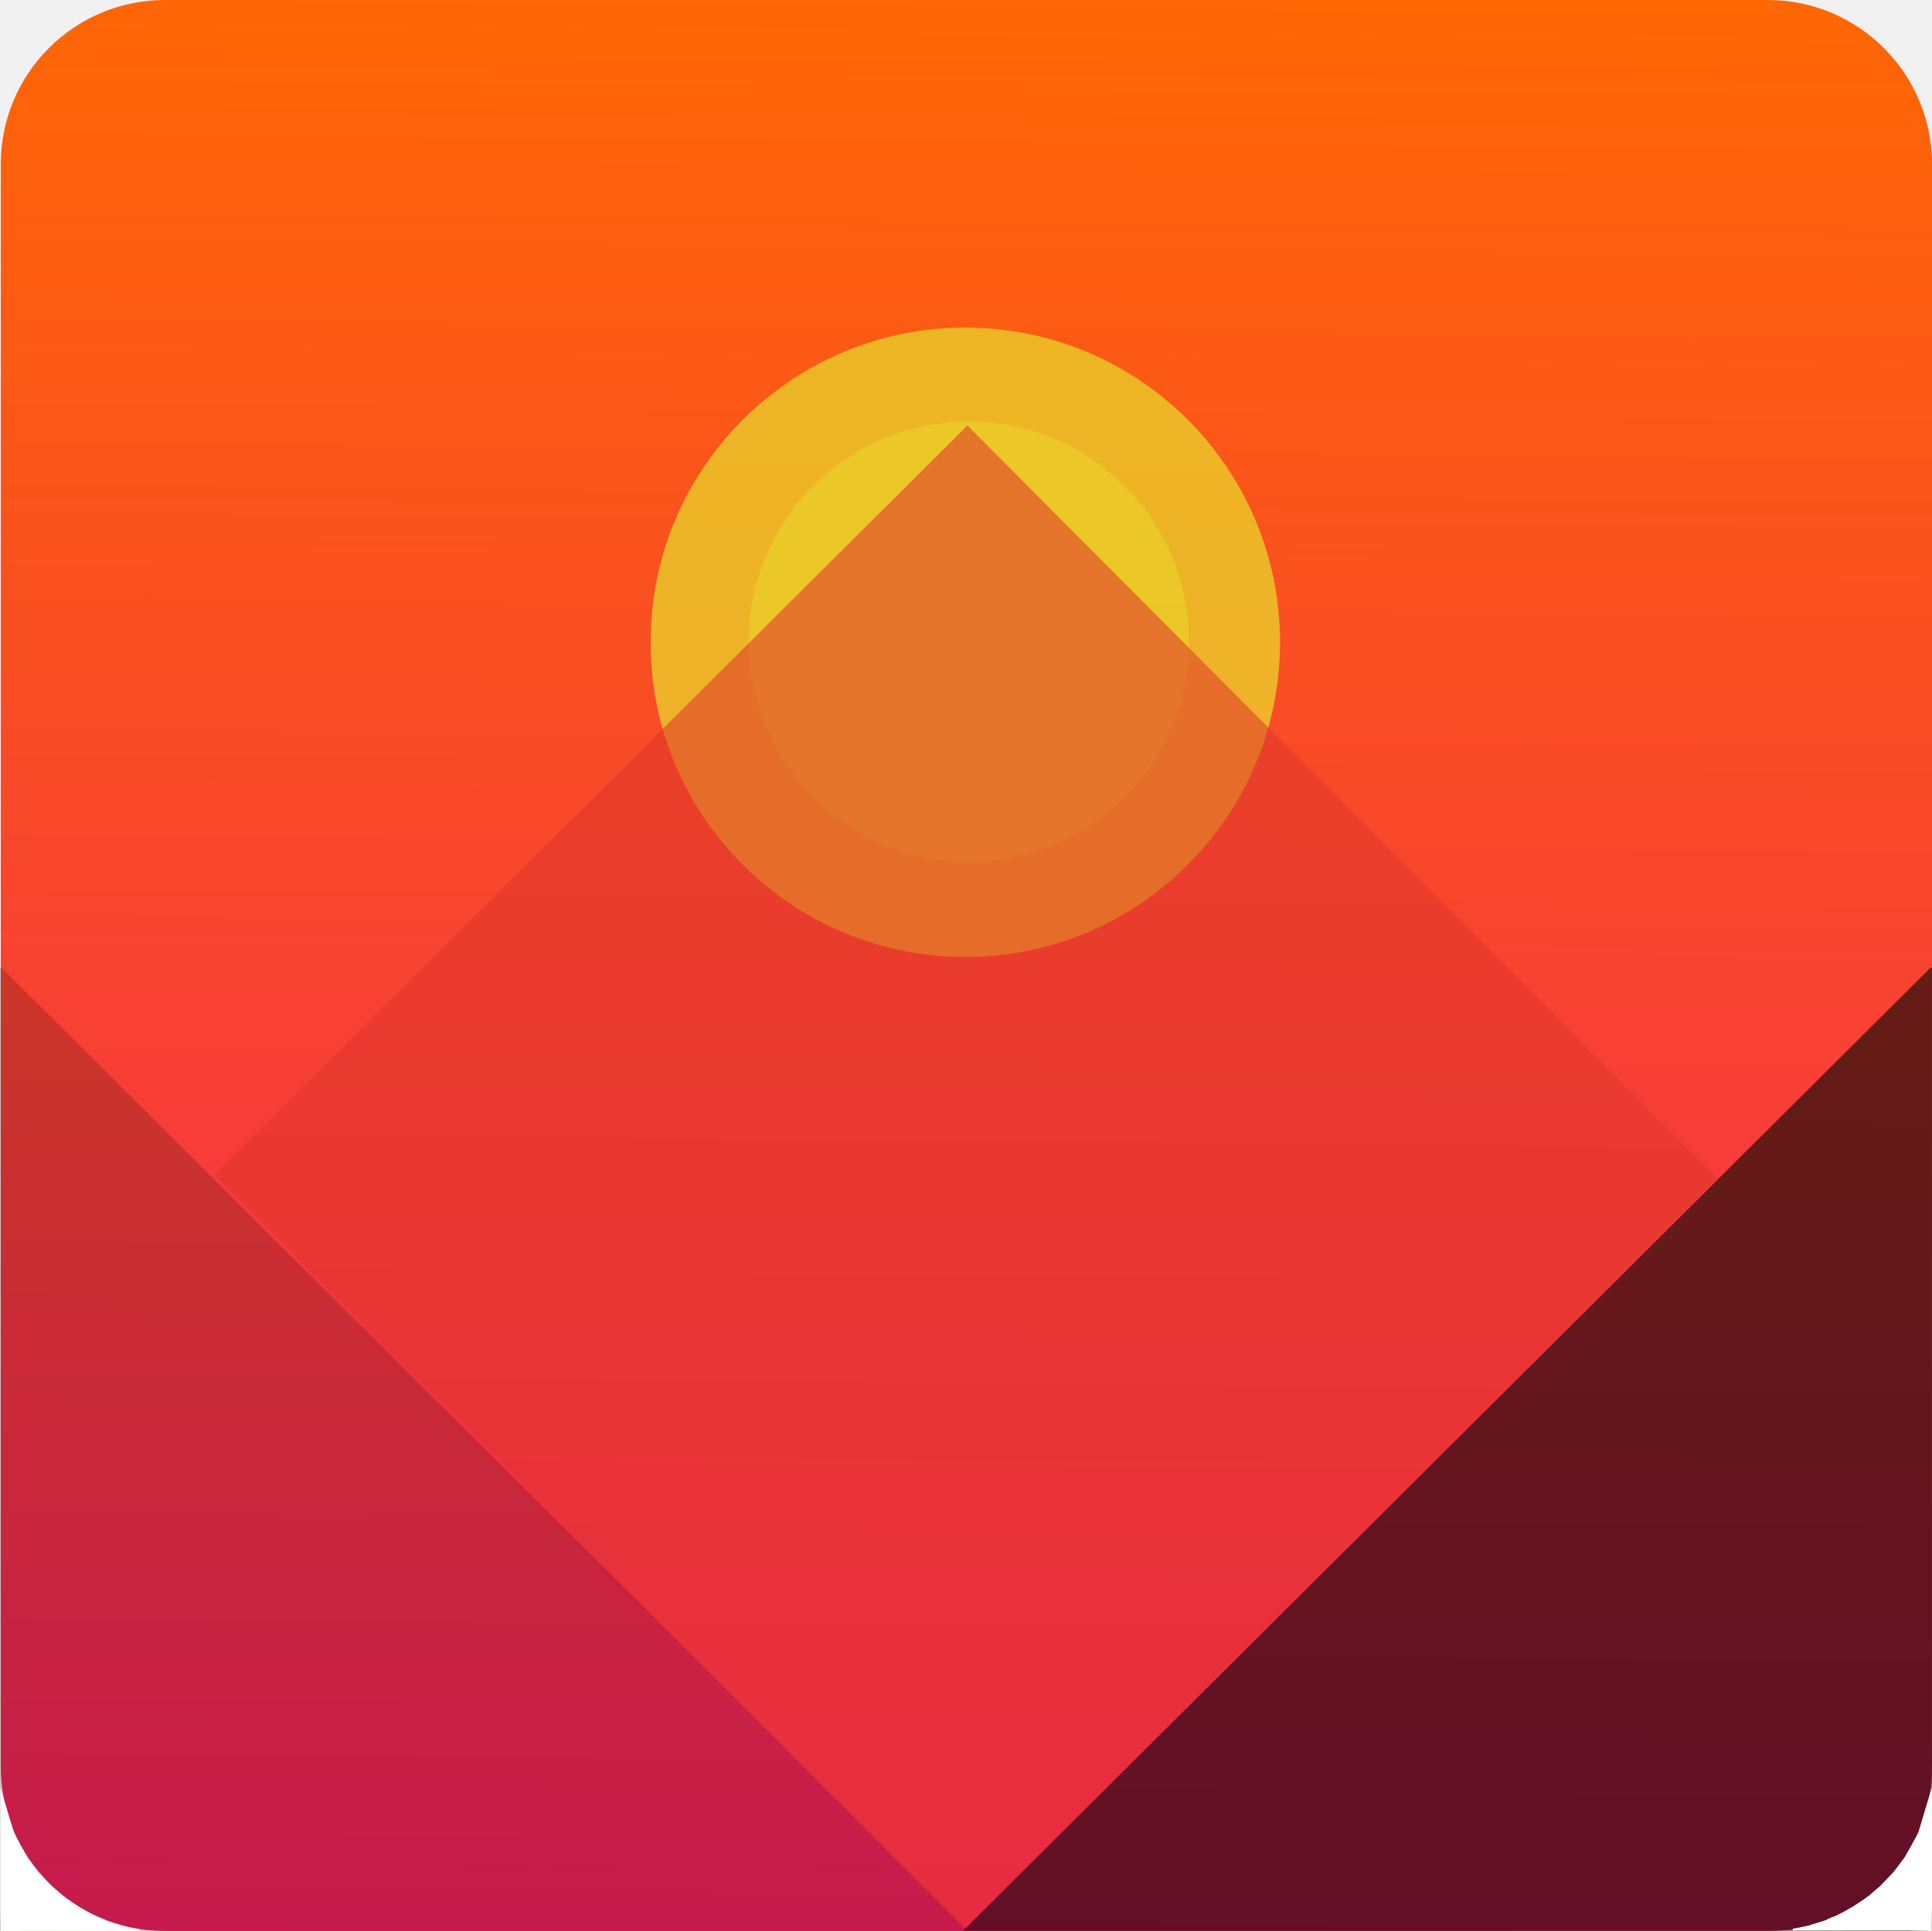
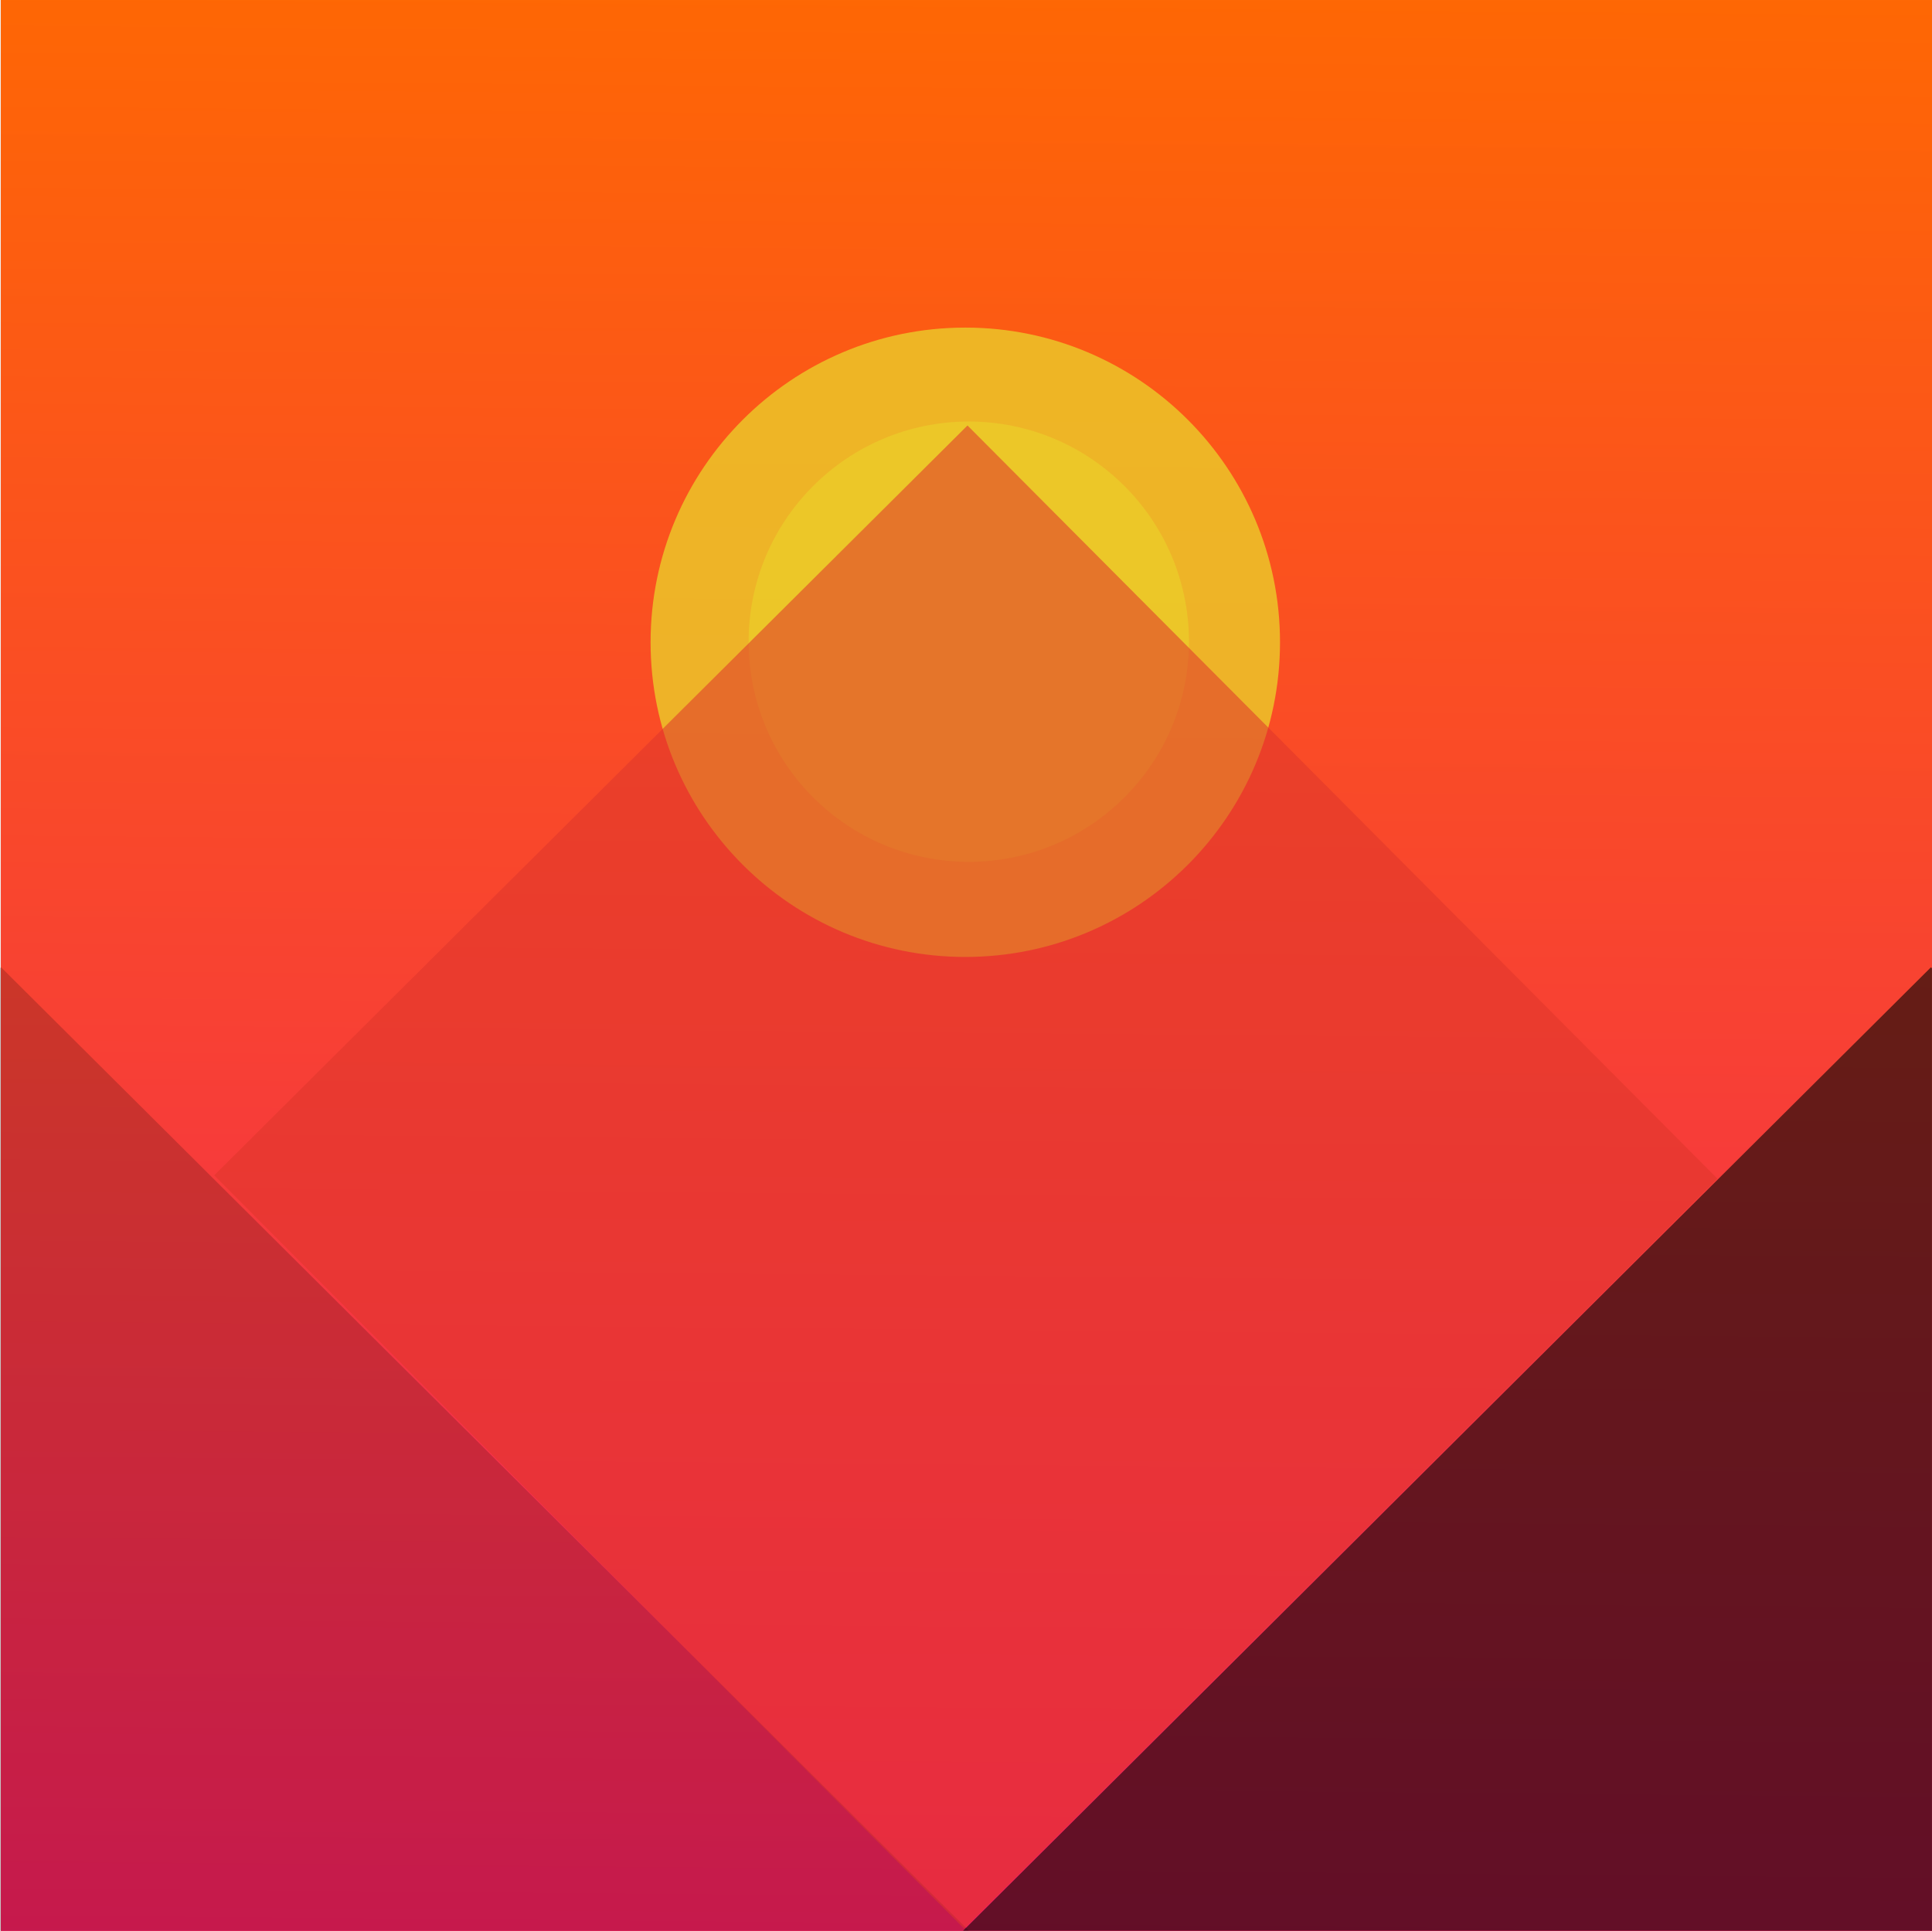
<svg xmlns="http://www.w3.org/2000/svg" xmlns:xlink="http://www.w3.org/1999/xlink" height="112.889mm" width="112.935mm" viewBox="0 0 400.165 400" id="svg2" version="1.1">
  <defs id="defs8">
    <linearGradient id="linearGradient3414-1-2">
      <stop style="stop-color:#ff6a00;stop-opacity:1" offset="0" id="stop3434" />
      <stop style="stop-color:#ee0979;stop-opacity:1" offset="1" id="stop3436" />
    </linearGradient>
    <clipPath clipPathUnits="userSpaceOnUse" id="clipPath3350">
      <rect style="opacity:1;fill:#000000;fill-opacity:1;fill-rule:nonzero;stroke:none;stroke-width:26.408;stroke-miterlimit:4;stroke-dasharray:none;stroke-opacity:1" id="rect3352" width="400" height="400" x="244.394" y="429.442" ry="0" transform="matrix(0.7086793,-0.7055307,0.7055307,0.7086793,0,0)" />
    </clipPath>
    <clipPath clipPathUnits="userSpaceOnUse" id="clipPath3350-6">
      <rect style="opacity:1;fill:#000000;fill-opacity:1;fill-rule:nonzero;stroke:none;stroke-width:26.408;stroke-miterlimit:4;stroke-dasharray:none;stroke-opacity:1" id="rect3352-2" width="400" height="400" x="244.394" y="429.442" ry="0" transform="matrix(0.7086793,-0.7055307,0.7055307,0.7086793,0,0)" />
    </clipPath>
    <linearGradient xlink:href="#linearGradient3414-1-2" id="linearGradient3424" x1="227.024" y1="5.532" x2="222.294" y2="547.866" gradientUnits="userSpaceOnUse" spreadMethod="reflect" gradientTransform="translate(-23.51419,-23.61883)" />
    <filter style="color-interpolation-filters:sRGB" id="filter4666">
      <feColorMatrix type="hueRotate" values="0" id="feColorMatrix4668" />
      <feColorMatrix type="saturate" values="1" id="feColorMatrix4670" />
      <feColorMatrix type="matrix" values="2 -1 0 0 0 0 2 -1 0 0 -1 0 2 0 0 0 0 0 1 0 " id="feColorMatrix4672" />
    </filter>
    <filter style="color-interpolation-filters:sRGB" id="filter4674">
      <feColorMatrix type="hueRotate" values="0" id="feColorMatrix4676" />
      <feColorMatrix type="saturate" values="1" id="feColorMatrix4678" />
      <feColorMatrix type="matrix" values="2 -1 0 0 0 0 2 -1 0 0 -1 0 2 0 0 0 0 0 1 0 " id="feColorMatrix4680" />
    </filter>
    <clipPath clipPathUnits="userSpaceOnUse" id="clipPath16">
      <path d="m 0,2500 2500,0 L 2500,0 0,0 0,2500 Z" id="path18" />
    </clipPath>
    <filter style="color-interpolation-filters:sRGB" id="filter3777">
      <feFlood flood-opacity="0.498" flood-color="rgb(0,0,0)" result="flood" id="feFlood3779" />
      <feComposite in="flood" in2="SourceGraphic" operator="out" result="composite1" id="feComposite3781" />
      <feGaussianBlur in="composite1" stdDeviation="4.4" result="blur" id="feGaussianBlur3783" />
      <feOffset dx="10.4" dy="6.284" result="offset" id="feOffset3785" />
      <feComposite in="offset" in2="SourceGraphic" operator="in" result="composite2" id="feComposite3787" />
    </filter>
    <filter style="color-interpolation-filters:sRGB" id="filter3789">
      <feFlood flood-opacity="0.498" flood-color="rgb(0,0,0)" result="flood" id="feFlood3791" />
      <feComposite in="flood" in2="SourceGraphic" operator="out" result="composite1" id="feComposite3793" />
      <feGaussianBlur in="composite1" stdDeviation="4.4" result="blur" id="feGaussianBlur3795" />
      <feOffset dx="10.4" dy="6.3" result="offset" id="feOffset3797" />
      <feComposite in="offset" in2="SourceGraphic" operator="in" result="composite2" id="feComposite3799" />
    </filter>
  </defs>
-   <g id="layer8" style="display:none">
-     <rect style="opacity:1;fill:#ffffff;fill-opacity:1;stroke:none;stroke-width:0.1;stroke-miterlimit:4;stroke-dasharray:none;stroke-opacity:1" id="rect4187" width="399.935" height="400.329" x="-0.048" y="-0.377" ry="0" />
+   <g id="layer5" style="display:inline">
+     <rect style="opacity:1;fill:url(#linearGradient3424);fill-opacity:1;fill-rule:nonzero;stroke:none;stroke-width:26.408;stroke-miterlimit:4;stroke-dasharray:none;stroke-opacity:1" id="rect3197-7" width="400" height="400" x="0.165" y="-6.1035164e-005" ry="0" />
  </g>
-   <rect style="opacity:1;fill:url(#linearGradient3424);fill-opacity:1;fill-rule:nonzero;stroke:none;stroke-width:26.408;stroke-miterlimit:4;stroke-dasharray:none;stroke-opacity:1" id="rect3197-7" width="400" height="400" x="0.165" y="-6.1035164e-005" ry="34.001" />
  <g id="layer1" style="display:inline" transform="translate(-10.1135,-6.276758)">
    <rect style="opacity:1;fill:#040404;fill-opacity:0.181;fill-rule:nonzero;stroke:none;stroke-width:26.408;stroke-miterlimit:4;stroke-dasharray:none;stroke-opacity:1" id="rect3197-3" width="282.875" height="282.875" x="617.732" y="273.794" ry="0" transform="matrix(0.7086793,0.7055307,-0.7055307,0.7086793,-234.2801,-423.2263)" clip-path="url(#clipPath3350)" />
    <rect style="opacity:1;fill:#040404;fill-opacity:0.6;fill-rule:nonzero;stroke:none;stroke-width:26.408;stroke-miterlimit:4;stroke-dasharray:none;stroke-opacity:1" id="rect3197-3-9" width="282.875" height="282.875" x="617.732" y="273.794" ry="0" transform="matrix(-0.7086793,0.7055307,0.7055307,0.7086793,654.6641,-423.2146)" clip-path="url(#clipPath3350-6)" />
    <g id="layer3" transform="matrix(0.6288933,0,0,0.6288933,-172.9416,12.14813)" />
-     <path transform="matrix(0.4310815,0.902313,-0.902313,0.4310815,366.6549,214.3677)" style="opacity:1;fill:#ffffff;fill-opacity:1;stroke:none;stroke-width:0.1;stroke-miterlimit:4;stroke-dasharray:none;stroke-opacity:1" d="m 21.623,399.814 -1.988,4.543 -4.805,-2.214 -22.154,-10.591 9.465,1.477 0.822,0.035 2.061,-0.116 3.213,-0.212 1.3,-0.263 0.921,-0.163 1.569,-0.35 3.776,-1.224 1.396,-0.64 1.189,-0.488 1.571,-0.85 2.063,-1.243 1.598,-1.105 0.994,-0.749 0.843,-0.662 0.571,-0.548 0.571,-0.533 0.404,-0.239 2.628,-2.834 1.264,-1.637 0.697,-0.992 0.35,0.115 z" id="path4230" />
-     <path style="display:inline;opacity:1;fill:#ffffff;fill-opacity:1;stroke:none;stroke-width:0.1;stroke-miterlimit:4;stroke-dasharray:none;stroke-opacity:1" d="m 405.252,406.11 4.956,0.165 0.074,-5.29 -0.006,-24.556 -2.747,9.177 -0.323,0.757 -0.993,1.809 -1.576,2.808 -0.798,1.059 -0.544,0.761 -0.993,1.265 -2.733,2.88 -1.179,0.984 -0.953,0.863 -1.444,1.052 -2.011,1.326 -1.686,0.965 -1.104,0.574 -0.96,0.475 -0.741,0.278 -0.727,0.286 -0.39,0.261 -3.69,1.149 -2.022,0.435 -1.195,0.202 -0.047,0.365 z" id="path4230-5" />
  </g>
  <g id="layer2" style="display:inline" transform="translate(-10.1135,-6.276758)">
    <circle r="65.185" cy="139.321" cx="210.05" id="path5288" style="opacity:1;fill:#ebcb29;fill-opacity:0.806;stroke:none;stroke-width:0.8;stroke-miterlimit:4;stroke-dasharray:none;stroke-opacity:1" />
    <circle r="45.602" cy="139.198" cx="210.776" id="path5290" style="opacity:1;fill:#ebcb29;fill-opacity:0.806;stroke:none;stroke-width:0.8;stroke-miterlimit:4;stroke-dasharray:none;stroke-opacity:1" />
  </g>
  <g id="layer4" style="display:inline" transform="translate(-10.1135,-6.276758)">
    <rect style="opacity:1;fill:#e0372c;fill-opacity:0.56;fill-rule:nonzero;stroke:none;stroke-width:26.408;stroke-miterlimit:4;stroke-dasharray:none;stroke-opacity:1" id="rect3197-3-6" width="220.167" height="220.167" x="-82.569" y="215.425" ry="0" transform="matrix(-0.7086793,0.7055307,0.7055307,0.7086793,0,0)" />
  </g>
-   <g id="layer5" style="display:none" transform="translate(-10.1135,-6.276758)">
-     <text xml:space="preserve" style="font-style:normal;font-weight:normal;font-size:63.439px;line-height:125%;font-family:sans-serif;letter-spacing:0px;word-spacing:0px;display:inline;fill:#ffffff;fill-opacity:0.933;stroke:none;stroke-width:1px;stroke-linecap:butt;stroke-linejoin:miter;stroke-opacity:1" x="107.725" y="275.647" id="text3805">
-       <tspan id="tspan3807" x="107.725" y="275.647" style="font-style:normal;font-variant:normal;font-weight:normal;font-stretch:normal;font-size:40px;font-family:Pacifico;-inkscape-font-specification:Pacifico;fill:#ffffff;fill-opacity:0.933">Travscapade</tspan>
-     </text>
-   </g>
-   <g id="layer6" style="display:inline" />
-   <g id="layer7" style="display:inline" />
</svg>
